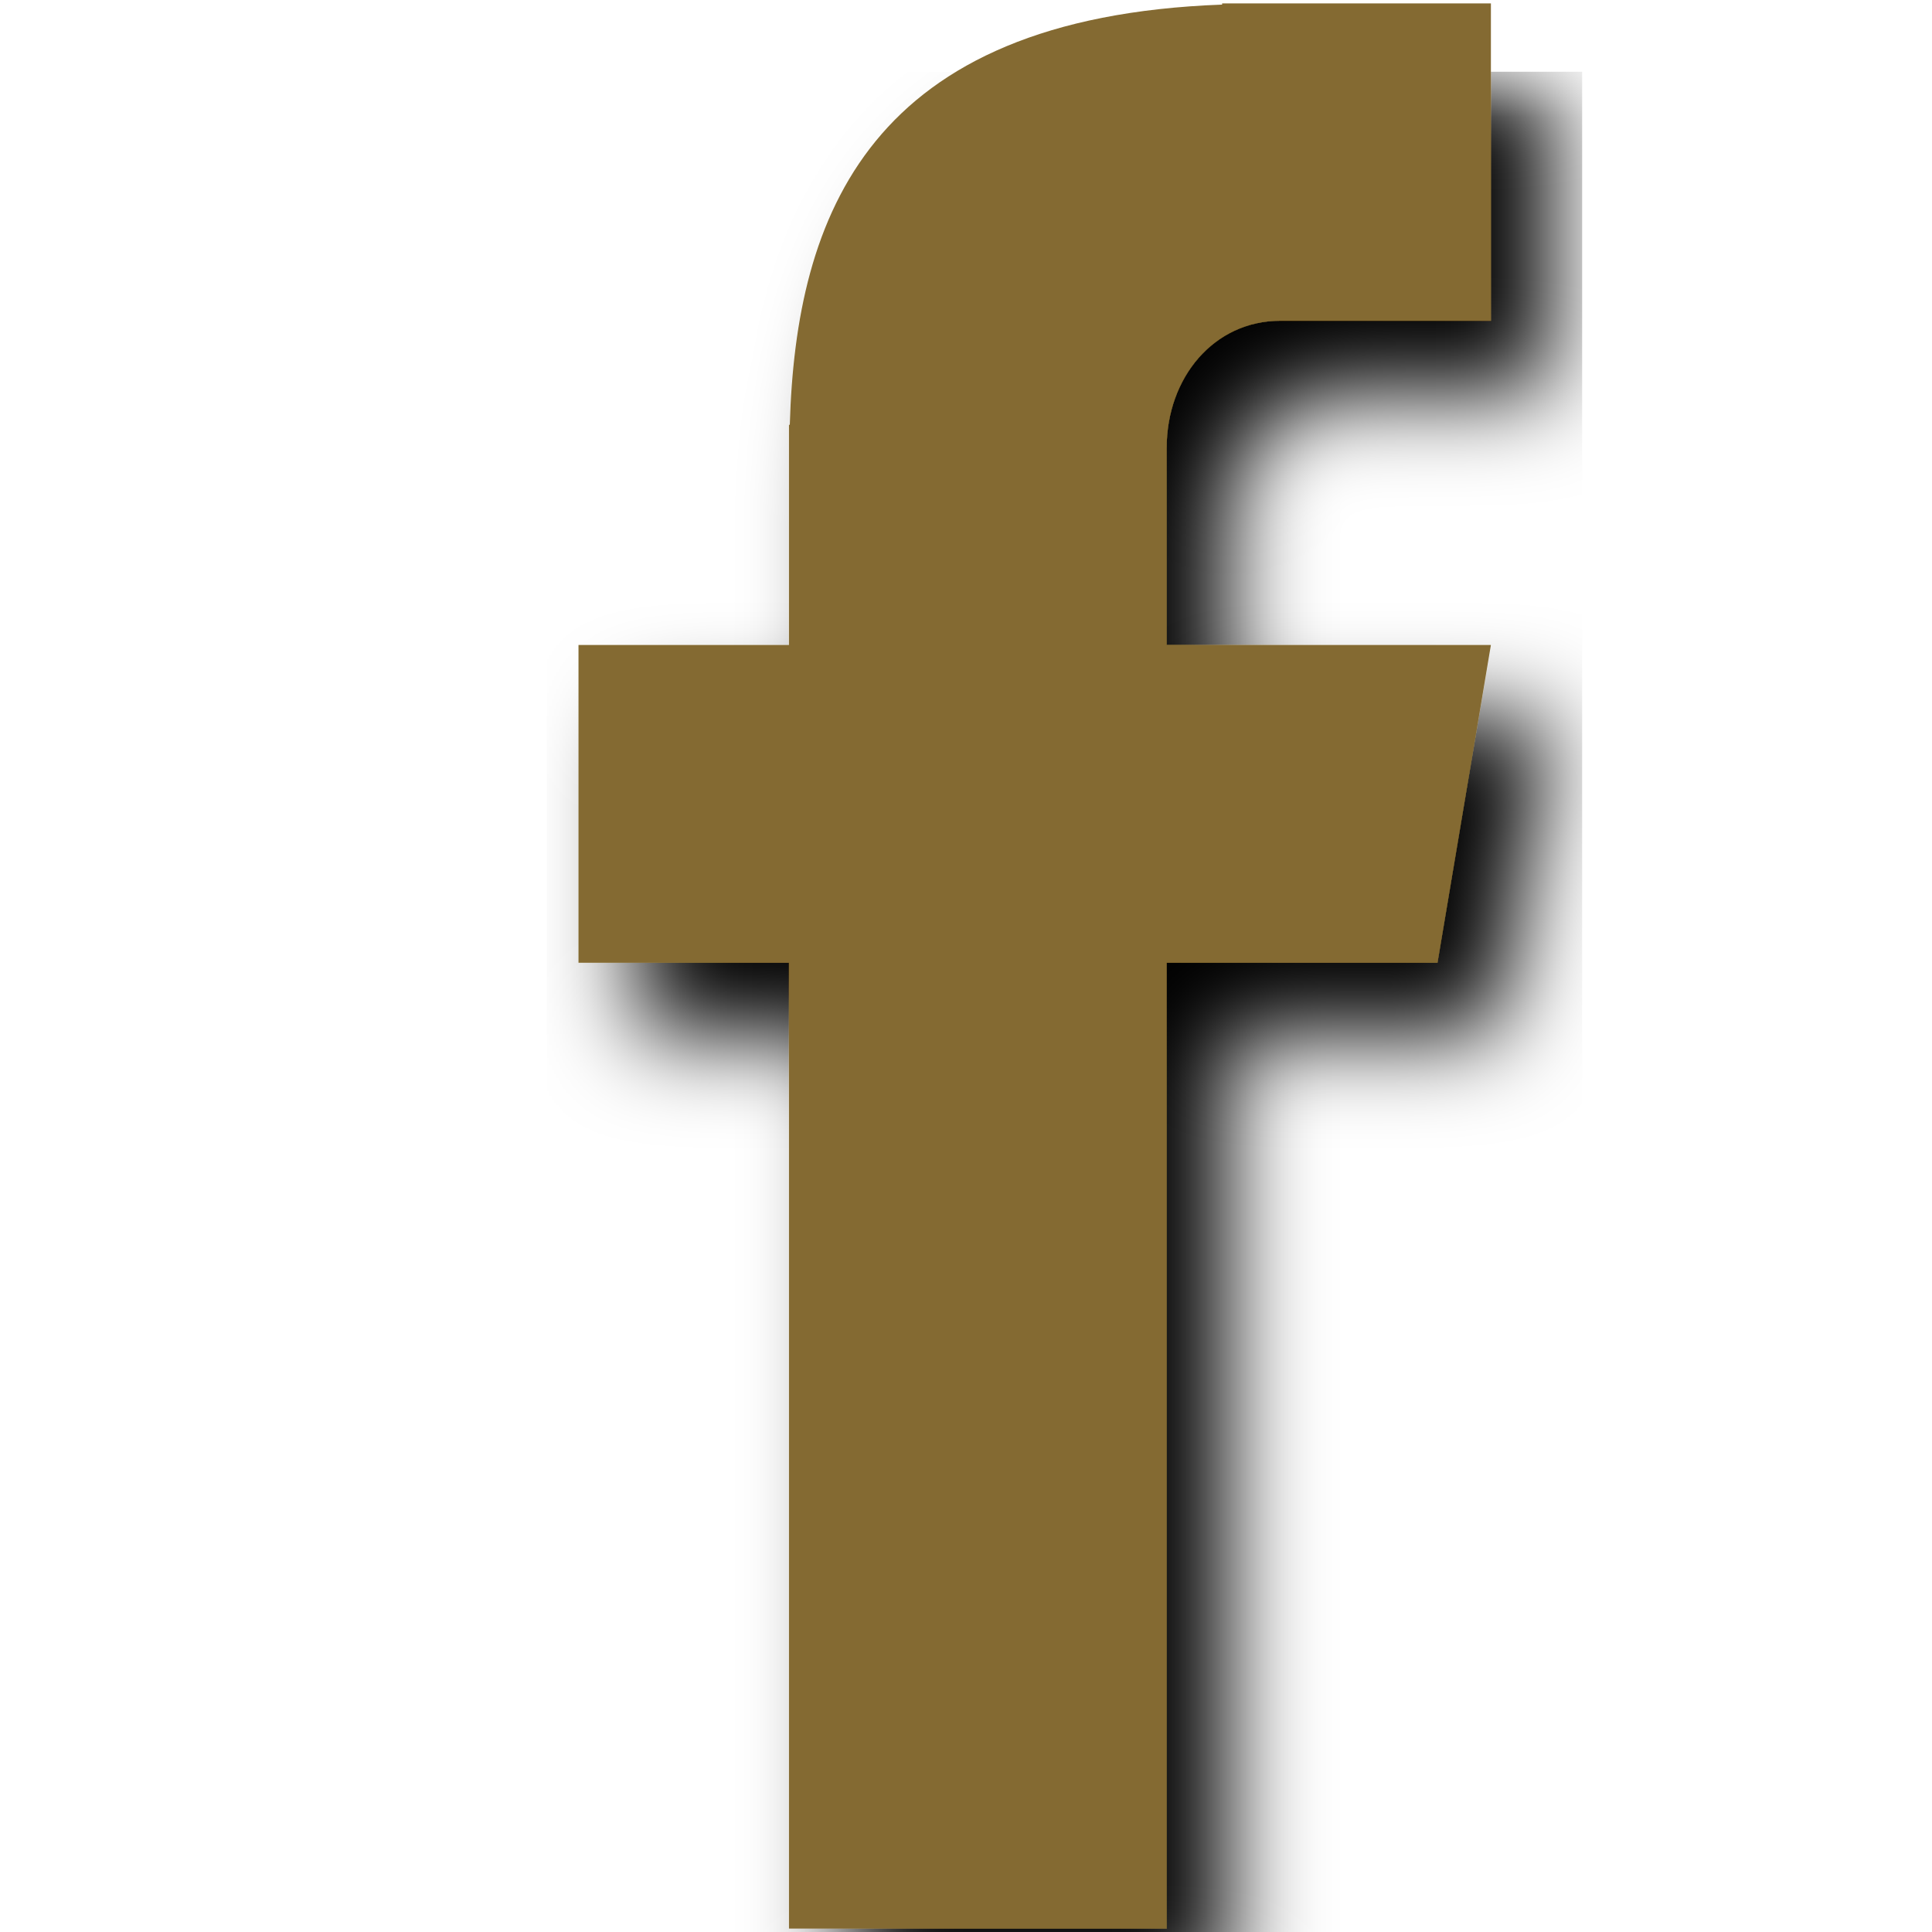
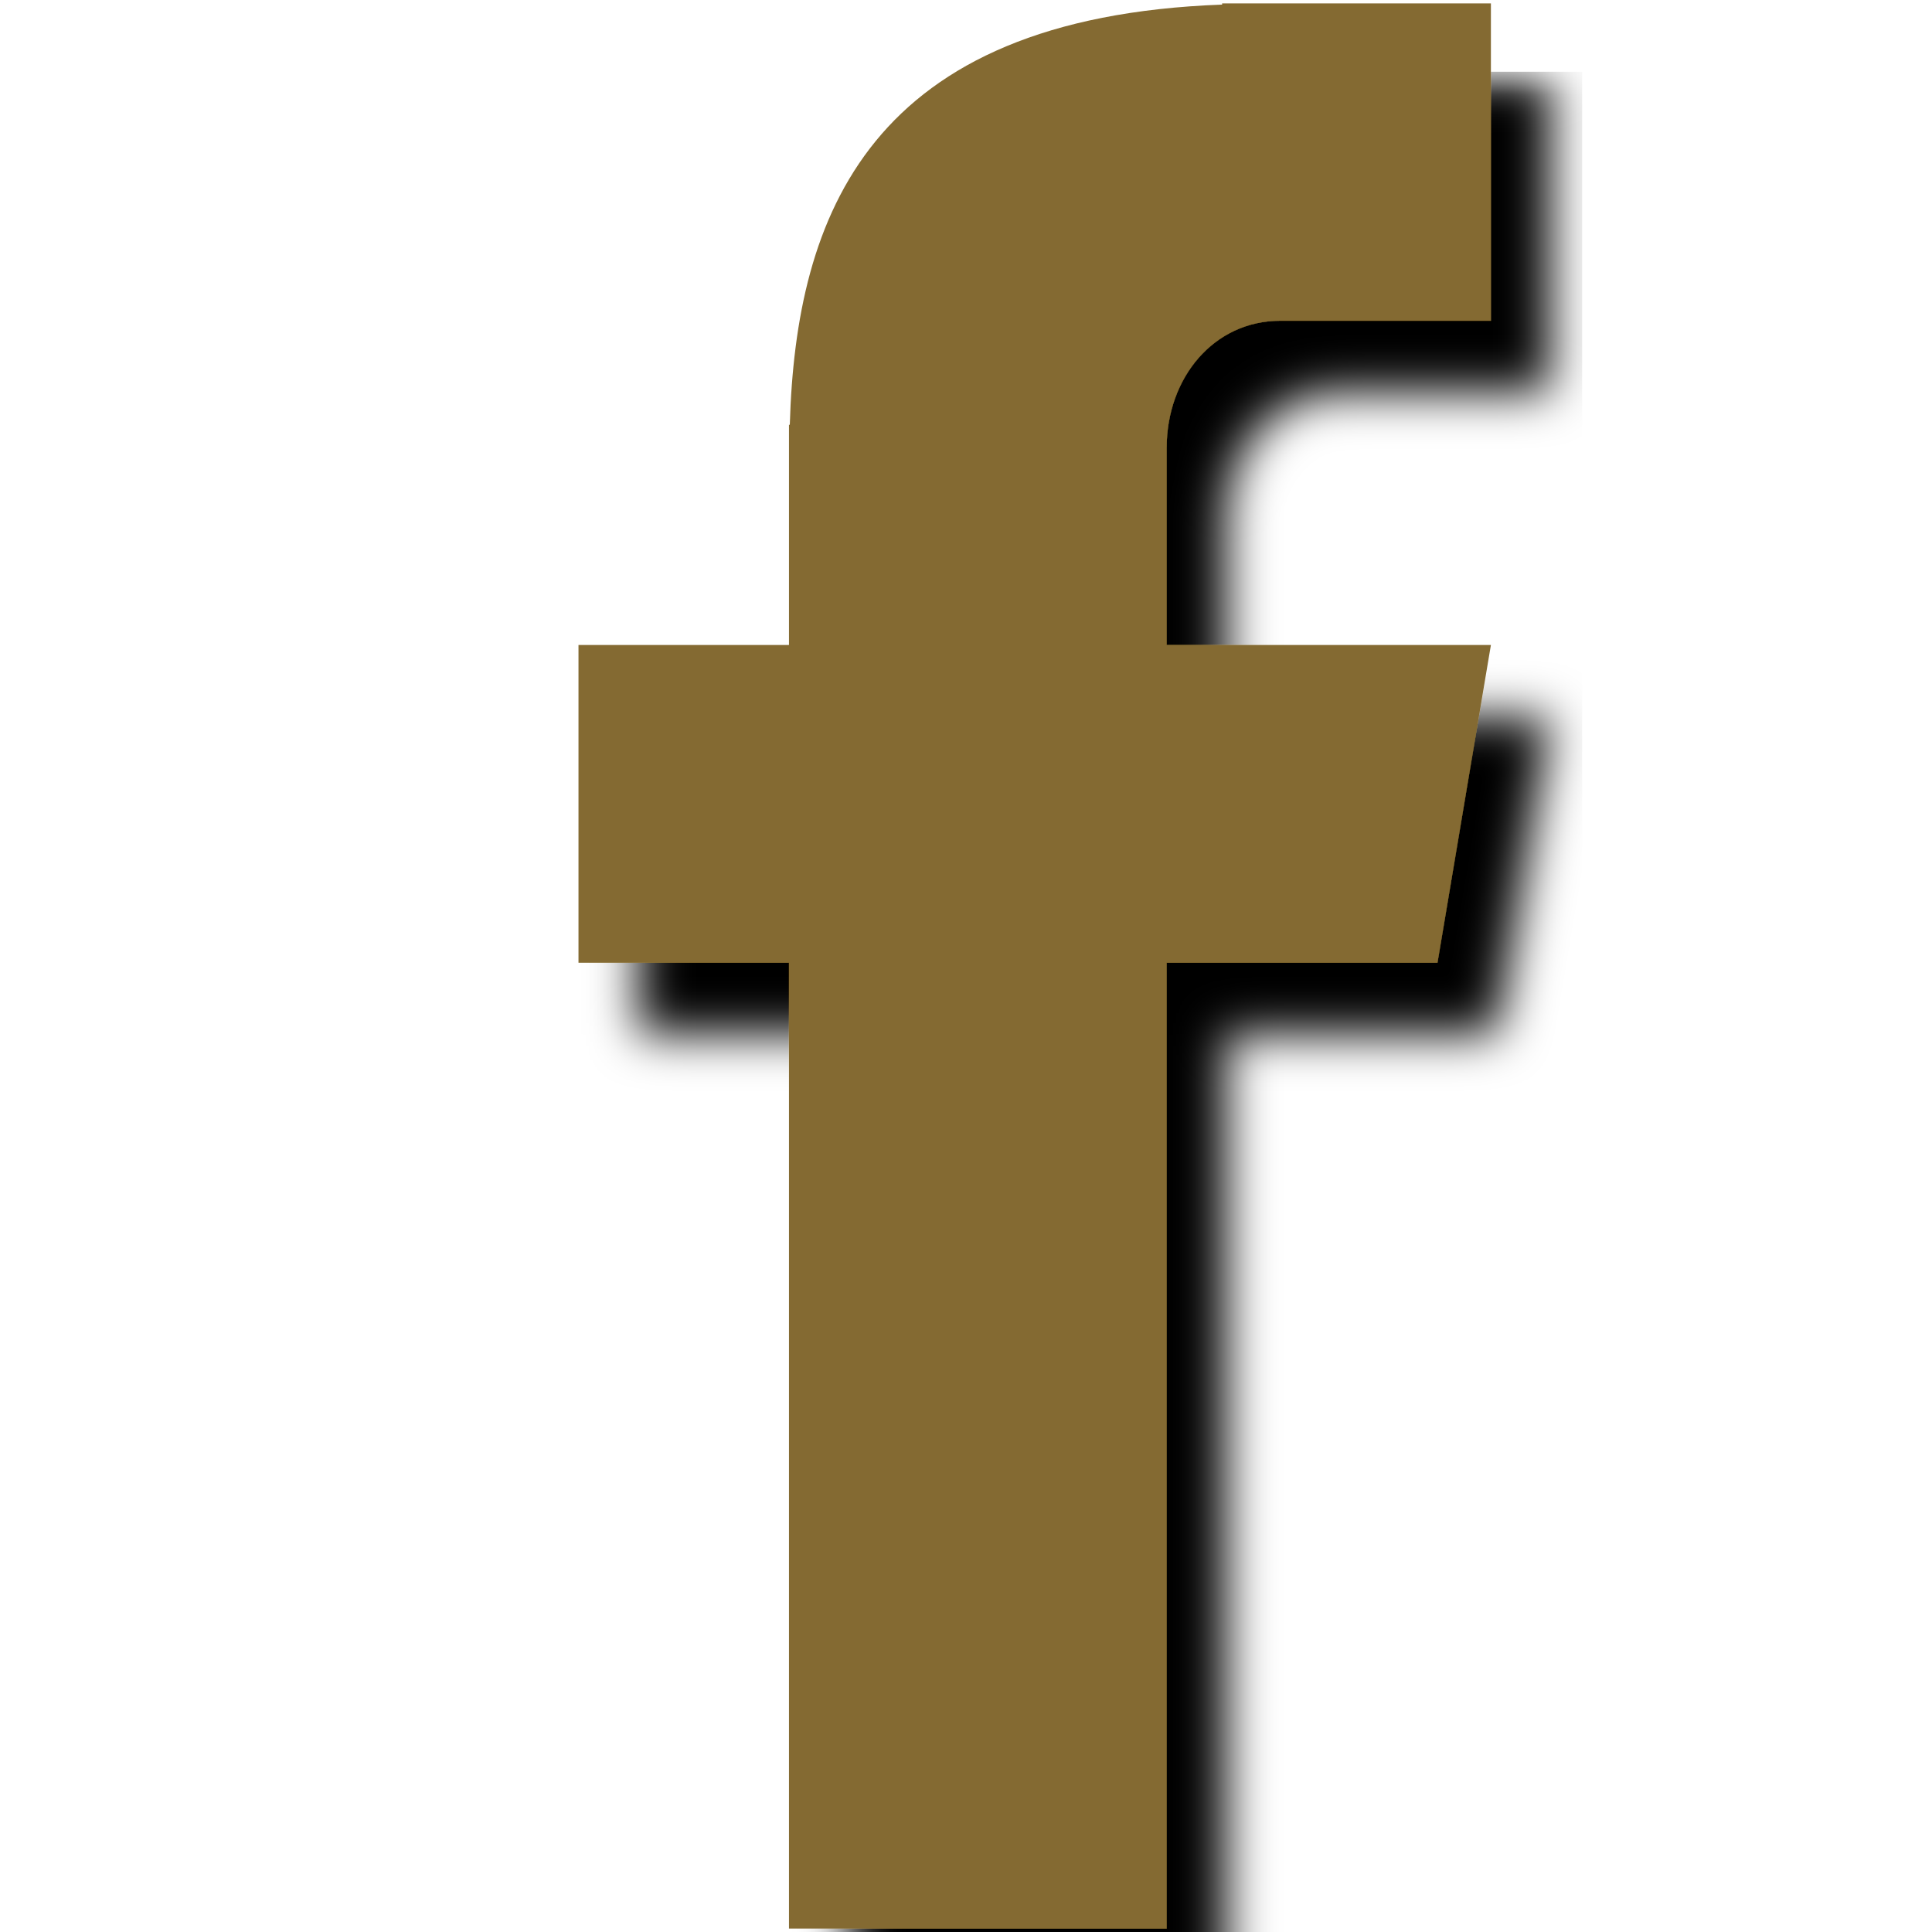
<svg xmlns="http://www.w3.org/2000/svg" width="1080" zoomAndPan="magnify" viewBox="0 0 810 810" height="1080" preserveAspectRatio="xMidYMid meet" version="1.0">
  <defs>
    <filter id="shadow" x="-10%" y="-10%" width="120%" height="120%">
-       <feGaussianBlur in="SourceAlpha" stdDeviation="20" />
+       <feGaussianBlur in="SourceAlpha" stdDeviation="10" />
      <feOffset dx="25" dy="30" result="offsetblur" />
      <feFlood flood-color="rgba(0,0,0,1.9)" />
      <feComposite in2="offsetblur" operator="in" />
      <feMerge>
        <feMergeNode />
        <feMergeNode in="SourceGraphic" />
      </feMerge>
    </filter>
  </defs>
  <g clip-path="url(#9c7b13f973)">
    <path fill="#846b30" d="M 536.816 134.477 L 625.07 134.477 L 625.07 1.422 L 512.379 1.422 L 512.379 1.93 C 364.219 7.359 333.672 90.352 331.125 178.094 L 330.785 178.094 L 330.785 270.418 L 242.535 270.418 L 242.535 403.641 L 330.785 403.641 L 330.785 808.578 L 489.129 808.578 L 489.129 403.641 L 602.668 403.641 L 625.07 270.418 L 489.129 270.418 L 489.129 187.766 C 489.129 158.406 508.816 134.477 536.816 134.477 Z M 536.816 134.477 " fill-opacity="1" fill-rule="nonzero" filter="url(#shadow)" />
  </g>
</svg>
